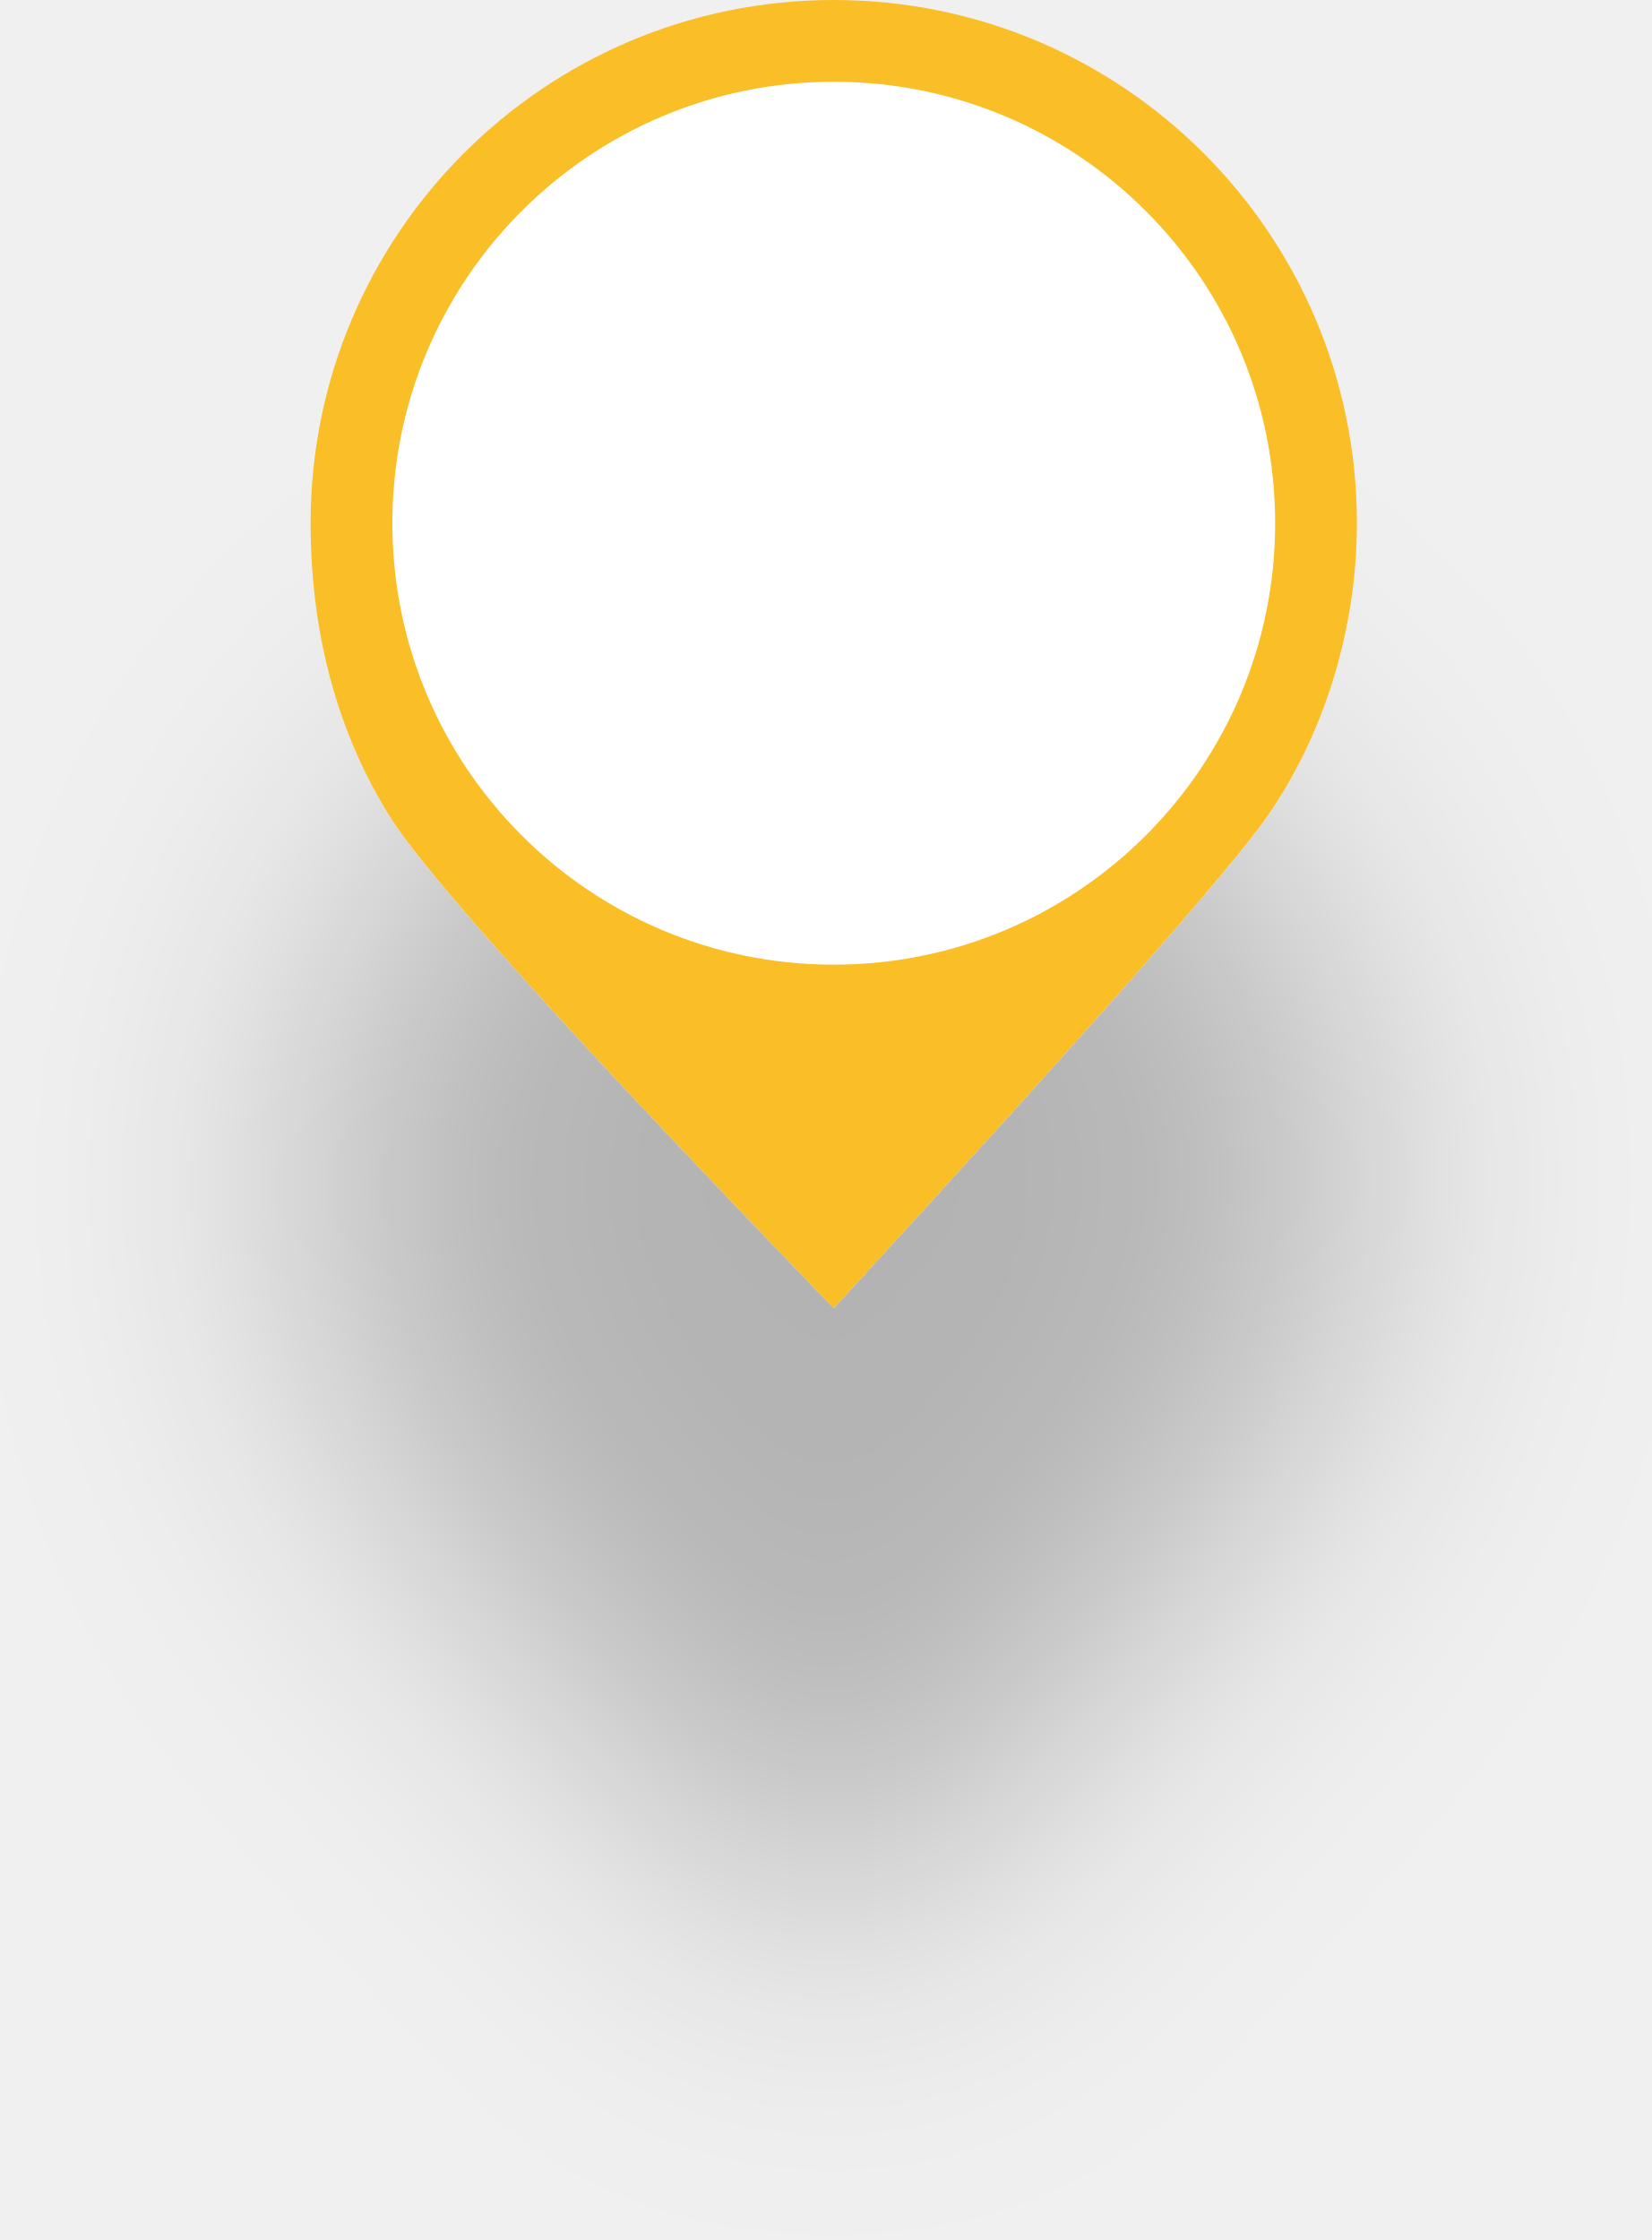
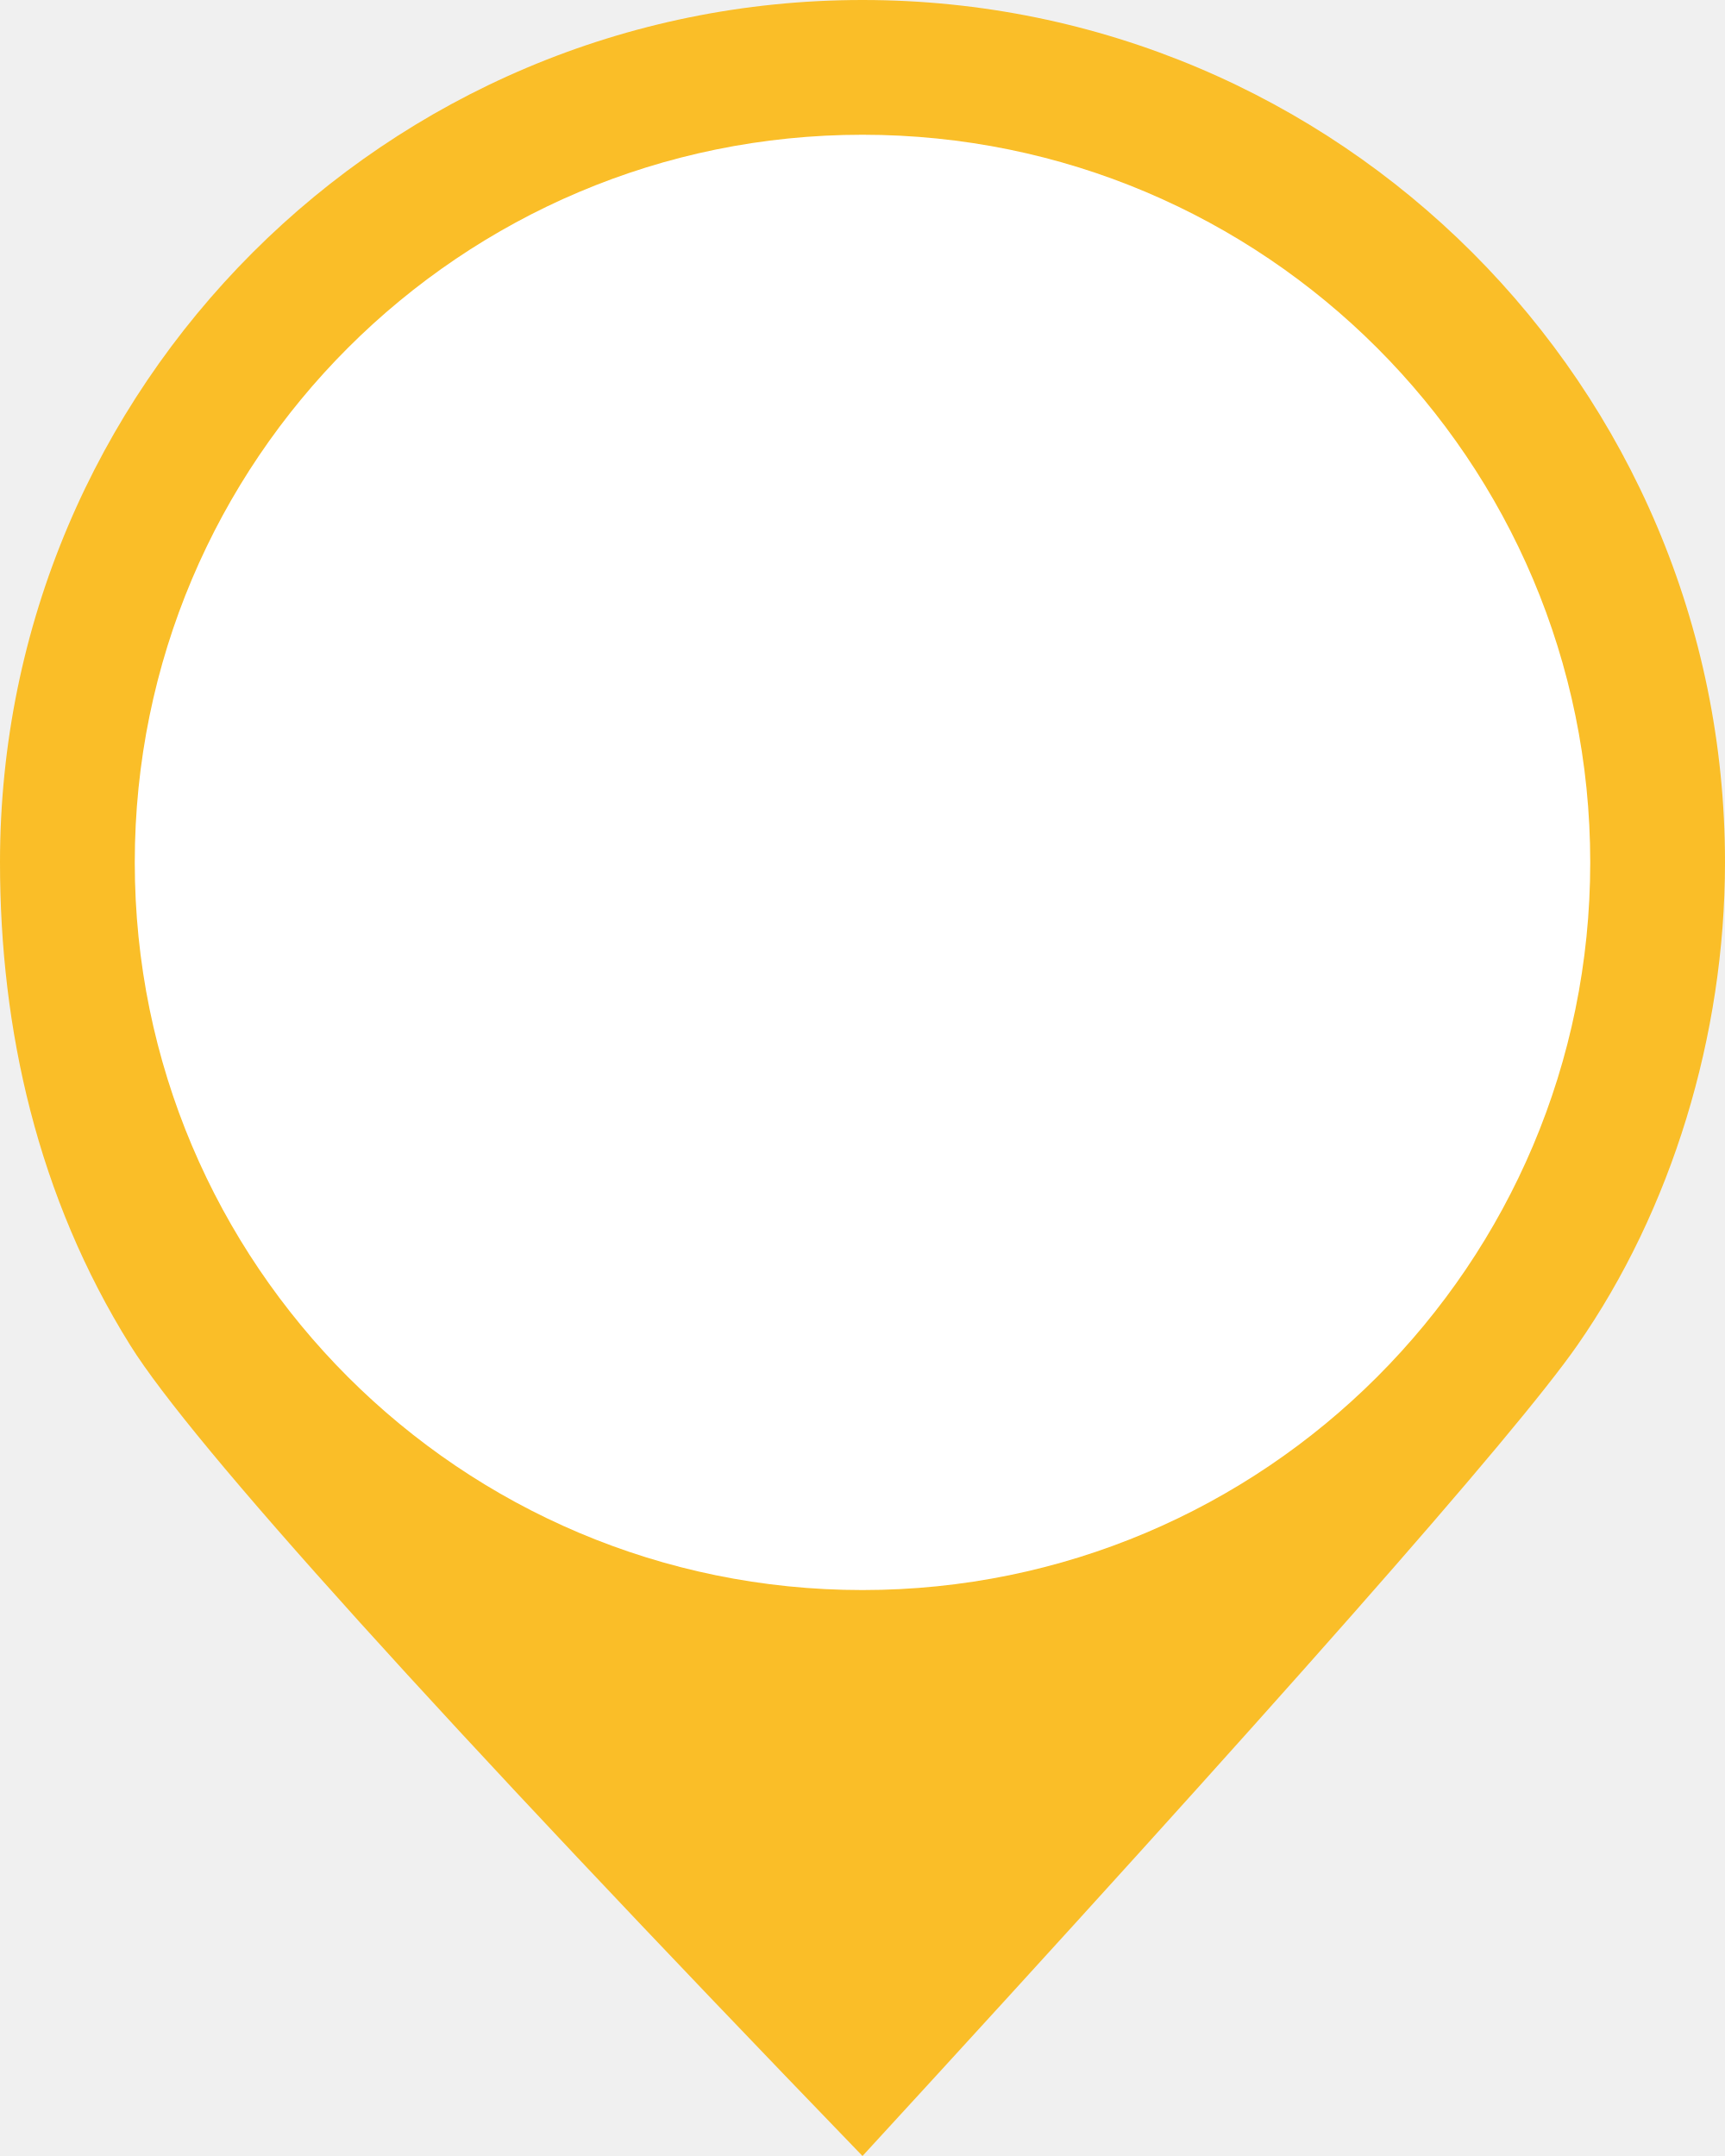
- <svg xmlns="http://www.w3.org/2000/svg" xmlns:xlink="http://www.w3.org/1999/xlink" width="101px" height="137px" viewBox="0 0 101 137" version="1.1">
+ <svg xmlns="http://www.w3.org/2000/svg" xmlns:xlink="http://www.w3.org/1999/xlink" width="64px" height="80px" viewBox="0 0 64 80" version="1.1">
  <defs>
-     <filter x="-177.3%" y="-141.9%" width="454.7%" height="383.8%" filterUnits="objectBoundingBox" id="filter-1">
-       <feOffset dx="0" dy="40" in="SourceAlpha" result="shadowOffsetOuter1" />
-       <feGaussianBlur stdDeviation="9.5" in="shadowOffsetOuter1" result="shadowBlurOuter1" />
-       <feColorMatrix values="0 0 0 0 0   0 0 0 0 0   0 0 0 0 0  0 0 0 0.253 0" type="matrix" in="shadowBlurOuter1" result="shadowMatrixOuter1" />
-       <feMerge>
-         <feMergeNode in="shadowMatrixOuter1" />
-         <feMergeNode in="SourceGraphic" />
-       </feMerge>
-     </filter>
-     <circle id="path-2" cx="32" cy="32" r="27" />
+     <circle id="path-1" cx="32" cy="32" r="27" />
  </defs>
  <g id="Meldedialog" stroke="none" stroke-width="1" fill="none" fill-rule="evenodd">
-     <g id="Meldung-1a" transform="translate(-133, -243)">
-       <g id="Group-3" filter="url(#filter-1)" transform="translate(152, 243)">
+     <g id="Meldung-1a" transform="translate(-152, -243)">
+       <g id="Group-3" transform="translate(152, 243)">
        <g id="pina">
          <path d="M58.522,49.917 C62.004,44.92 64,38.438 64,32 C64,14.327 49.673,1.38777878e-16 32,1.38777878e-16 C14.327,1.38777878e-16 0,14.327 0,32 C0,38.211 1.402,44.42 4.832,49.917 C7.119,53.582 16.175,63.61 32,80 C47.36,63.277 56.201,53.249 58.522,49.917 Z" id="Oval" fill="#FABE28" fill-rule="evenodd" />
-           <mask id="mask-3" fill="white">
-             <use xlink:href="#path-2" />
+           <mask id="mask-2" fill="white">
+             <use xlink:href="#path-1" />
          </mask>
-           <use id="Oval-2" fill="#FFFFFF" fill-rule="evenodd" xlink:href="#path-2" />
+           <use id="Oval-2" fill="#FFFFFF" fill-rule="evenodd" xlink:href="#path-1" />
        </g>
      </g>
    </g>
  </g>
</svg>
